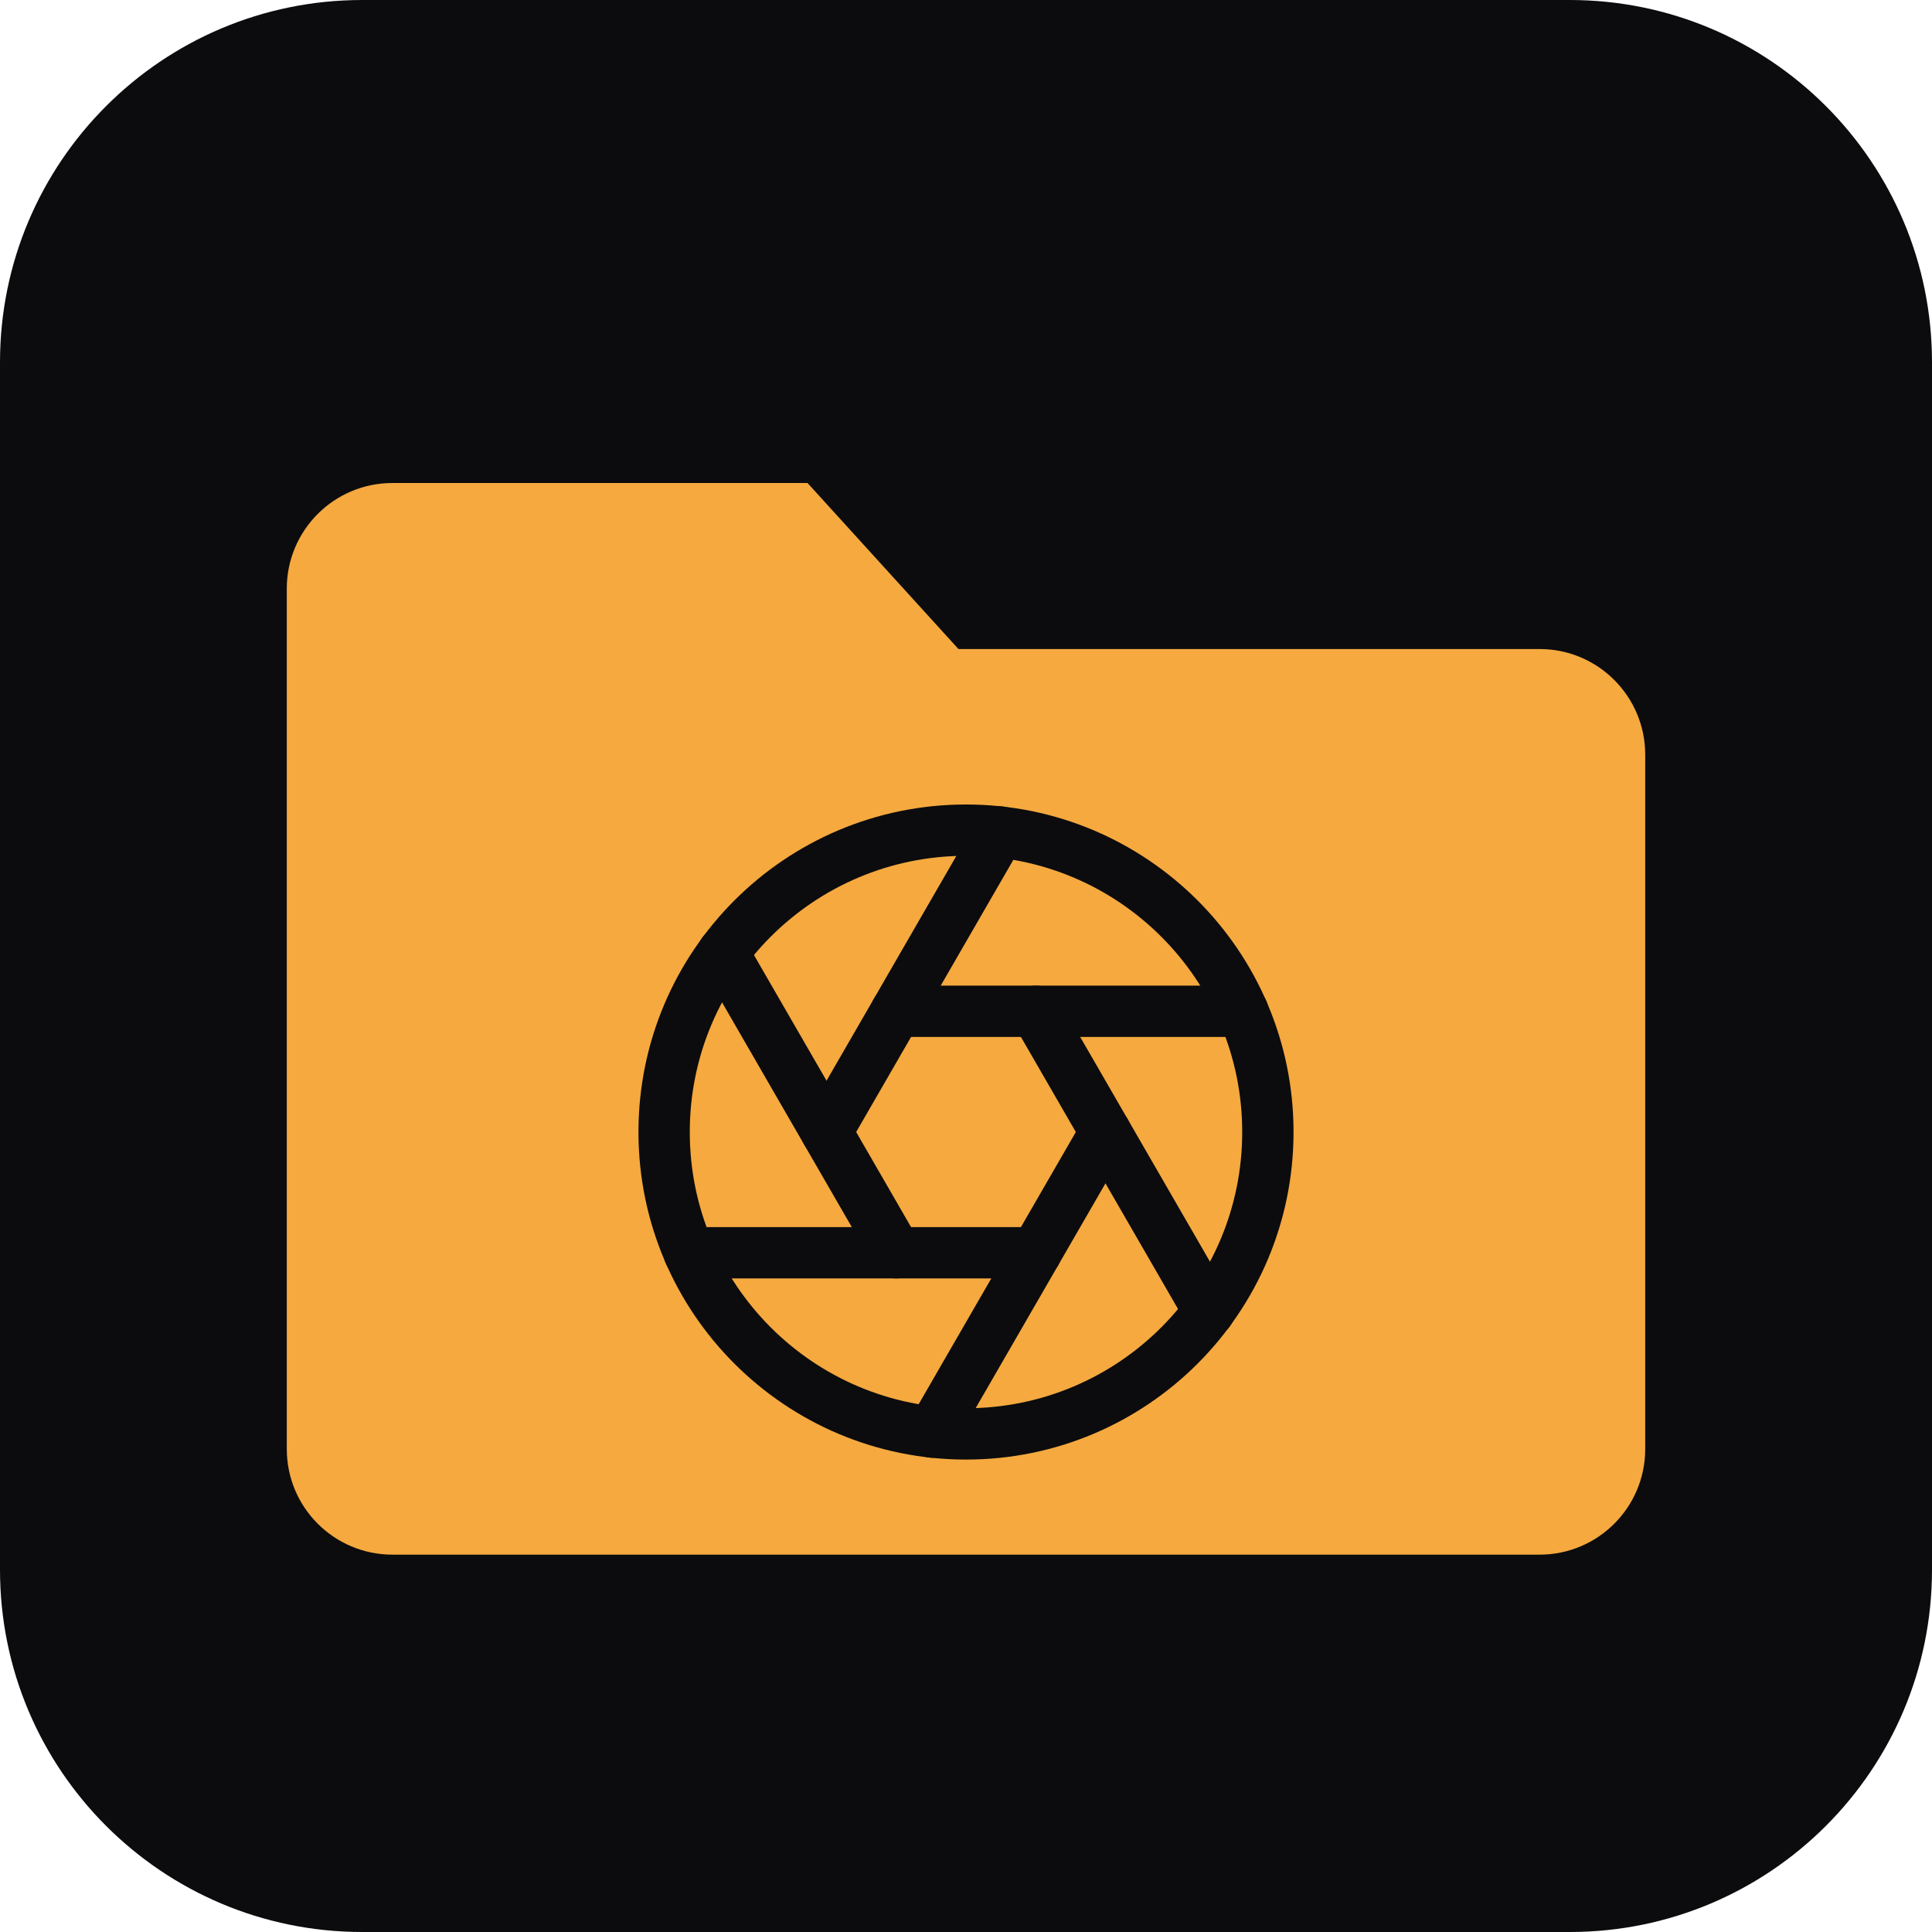
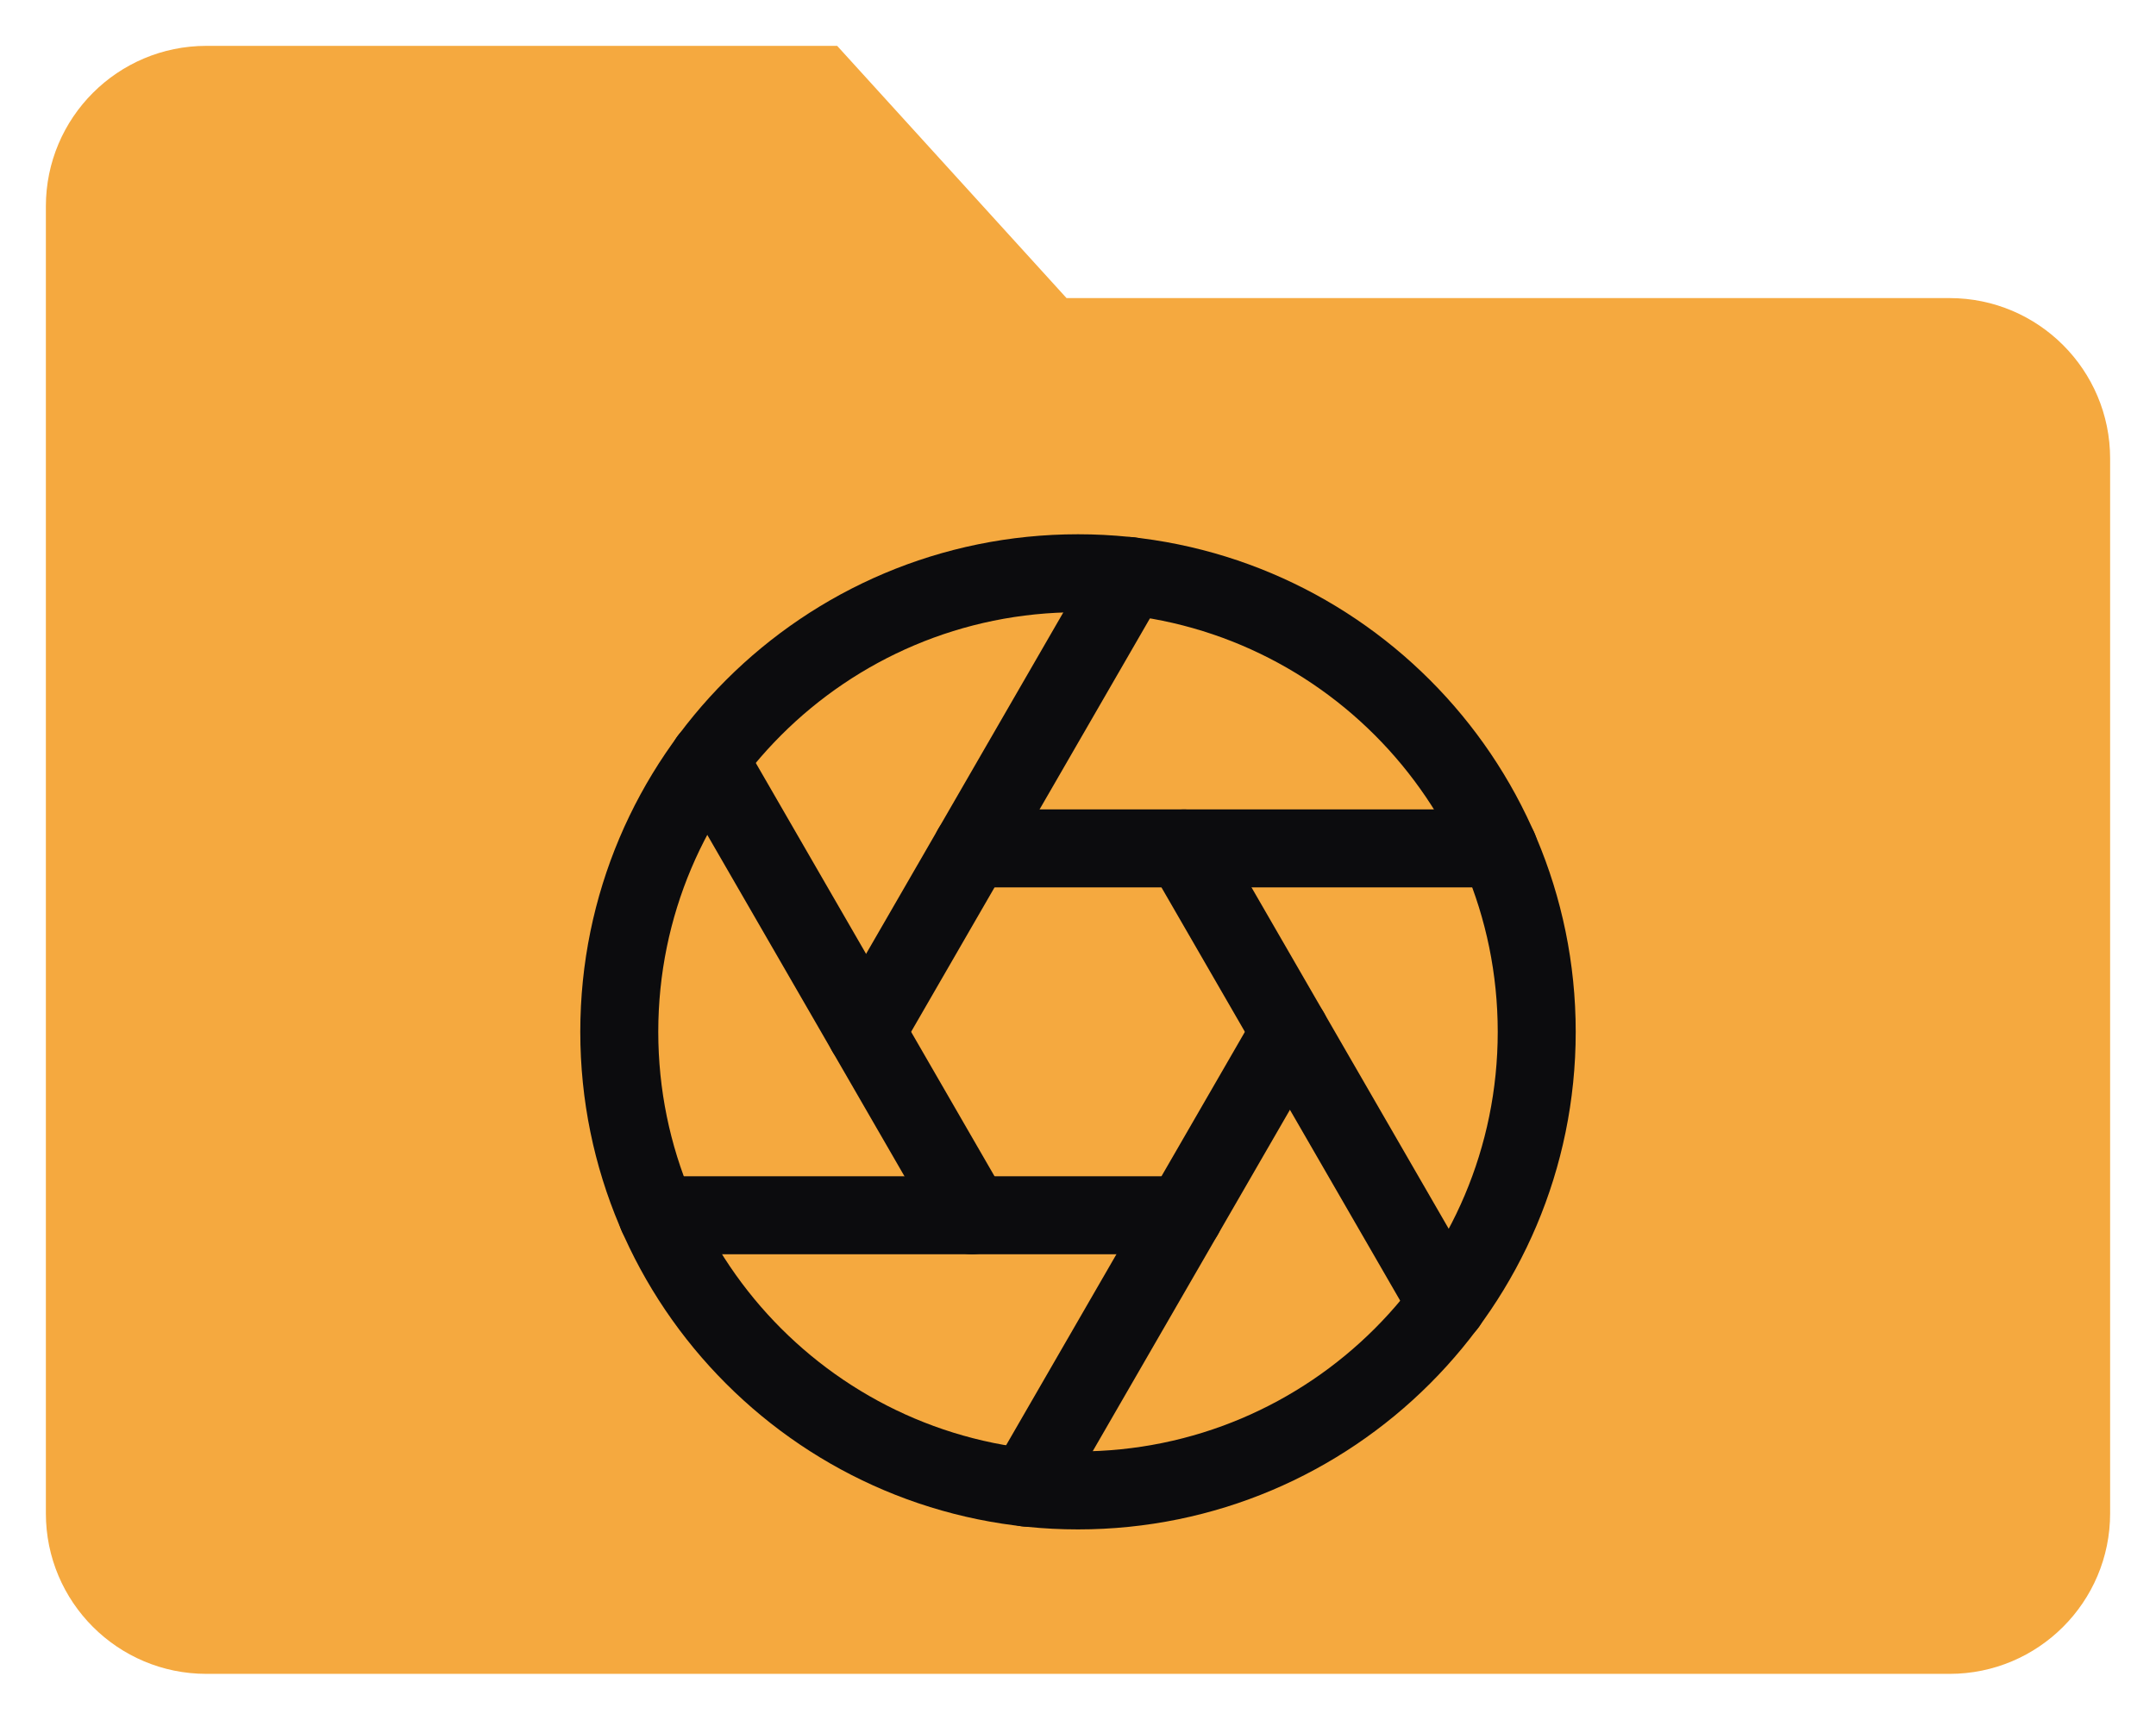
- <svg xmlns="http://www.w3.org/2000/svg" viewBox="0 0 512 512">
-   <rect width="512" height="512" rx="96" fill="#0C0C0E" />
+ <svg xmlns="http://www.w3.org/2000/svg" viewBox="68 120 376 300">
  <path fill="#F5A93F" d="     M104 128     h110 l40 44 h154 a28 28 0 0 1 28 28 v184 a28 28 0 0 1 -28 28     H104 a28 28 0 0 1 -28 -28 V156 a28 28 0 0 1 28 -28 z" />
  <g transform="translate(160 204) scale(8)" fill="none" stroke="#0C0C0E" stroke-width="1.7" stroke-linecap="round" stroke-linejoin="round">
    <path d="M12 2a10 10 0 1 0 0 20 10 10 0 0 0 0-20z" />
    <path d="M14.31 8L20.05 17.94" />
    <path d="M9.69 8L21.17 8" />
    <path d="M7.38 12L13.12 2.06" />
    <path d="M9.69 16L3.95 6.06" />
    <path d="M14.31 16L2.83 16" />
    <path d="M16.62 12L10.88 21.94" />
  </g>
</svg>
